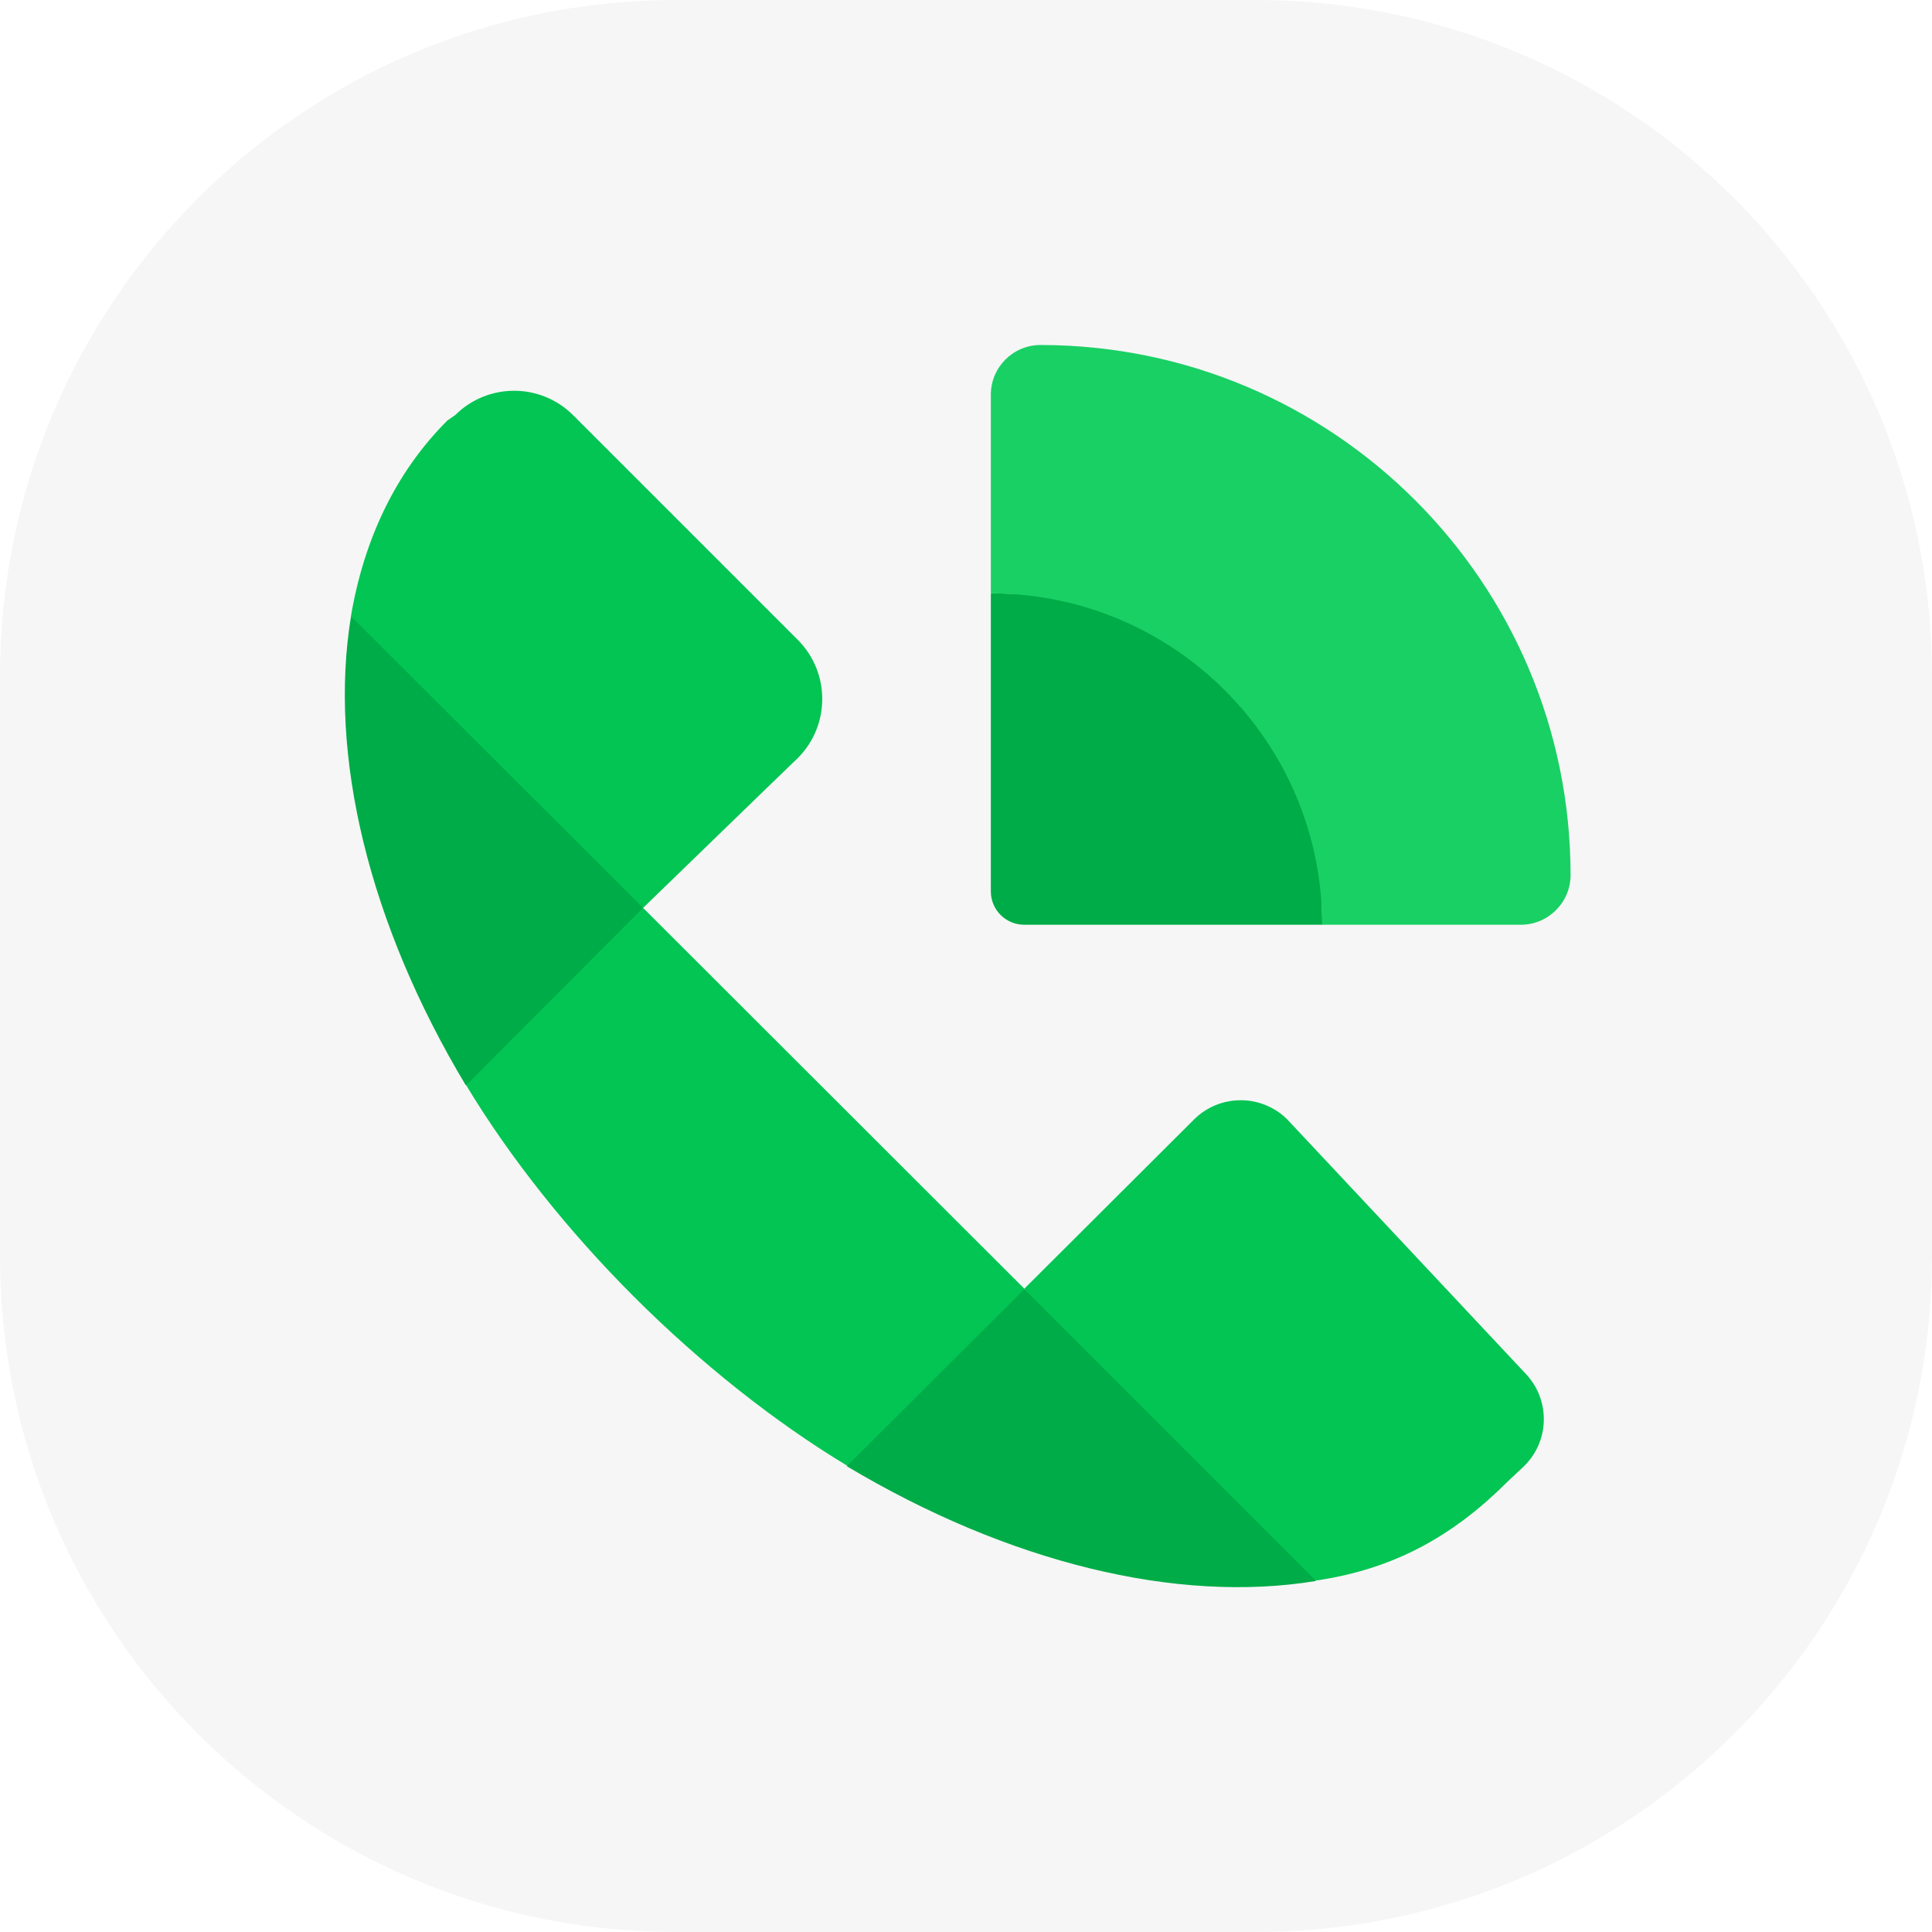
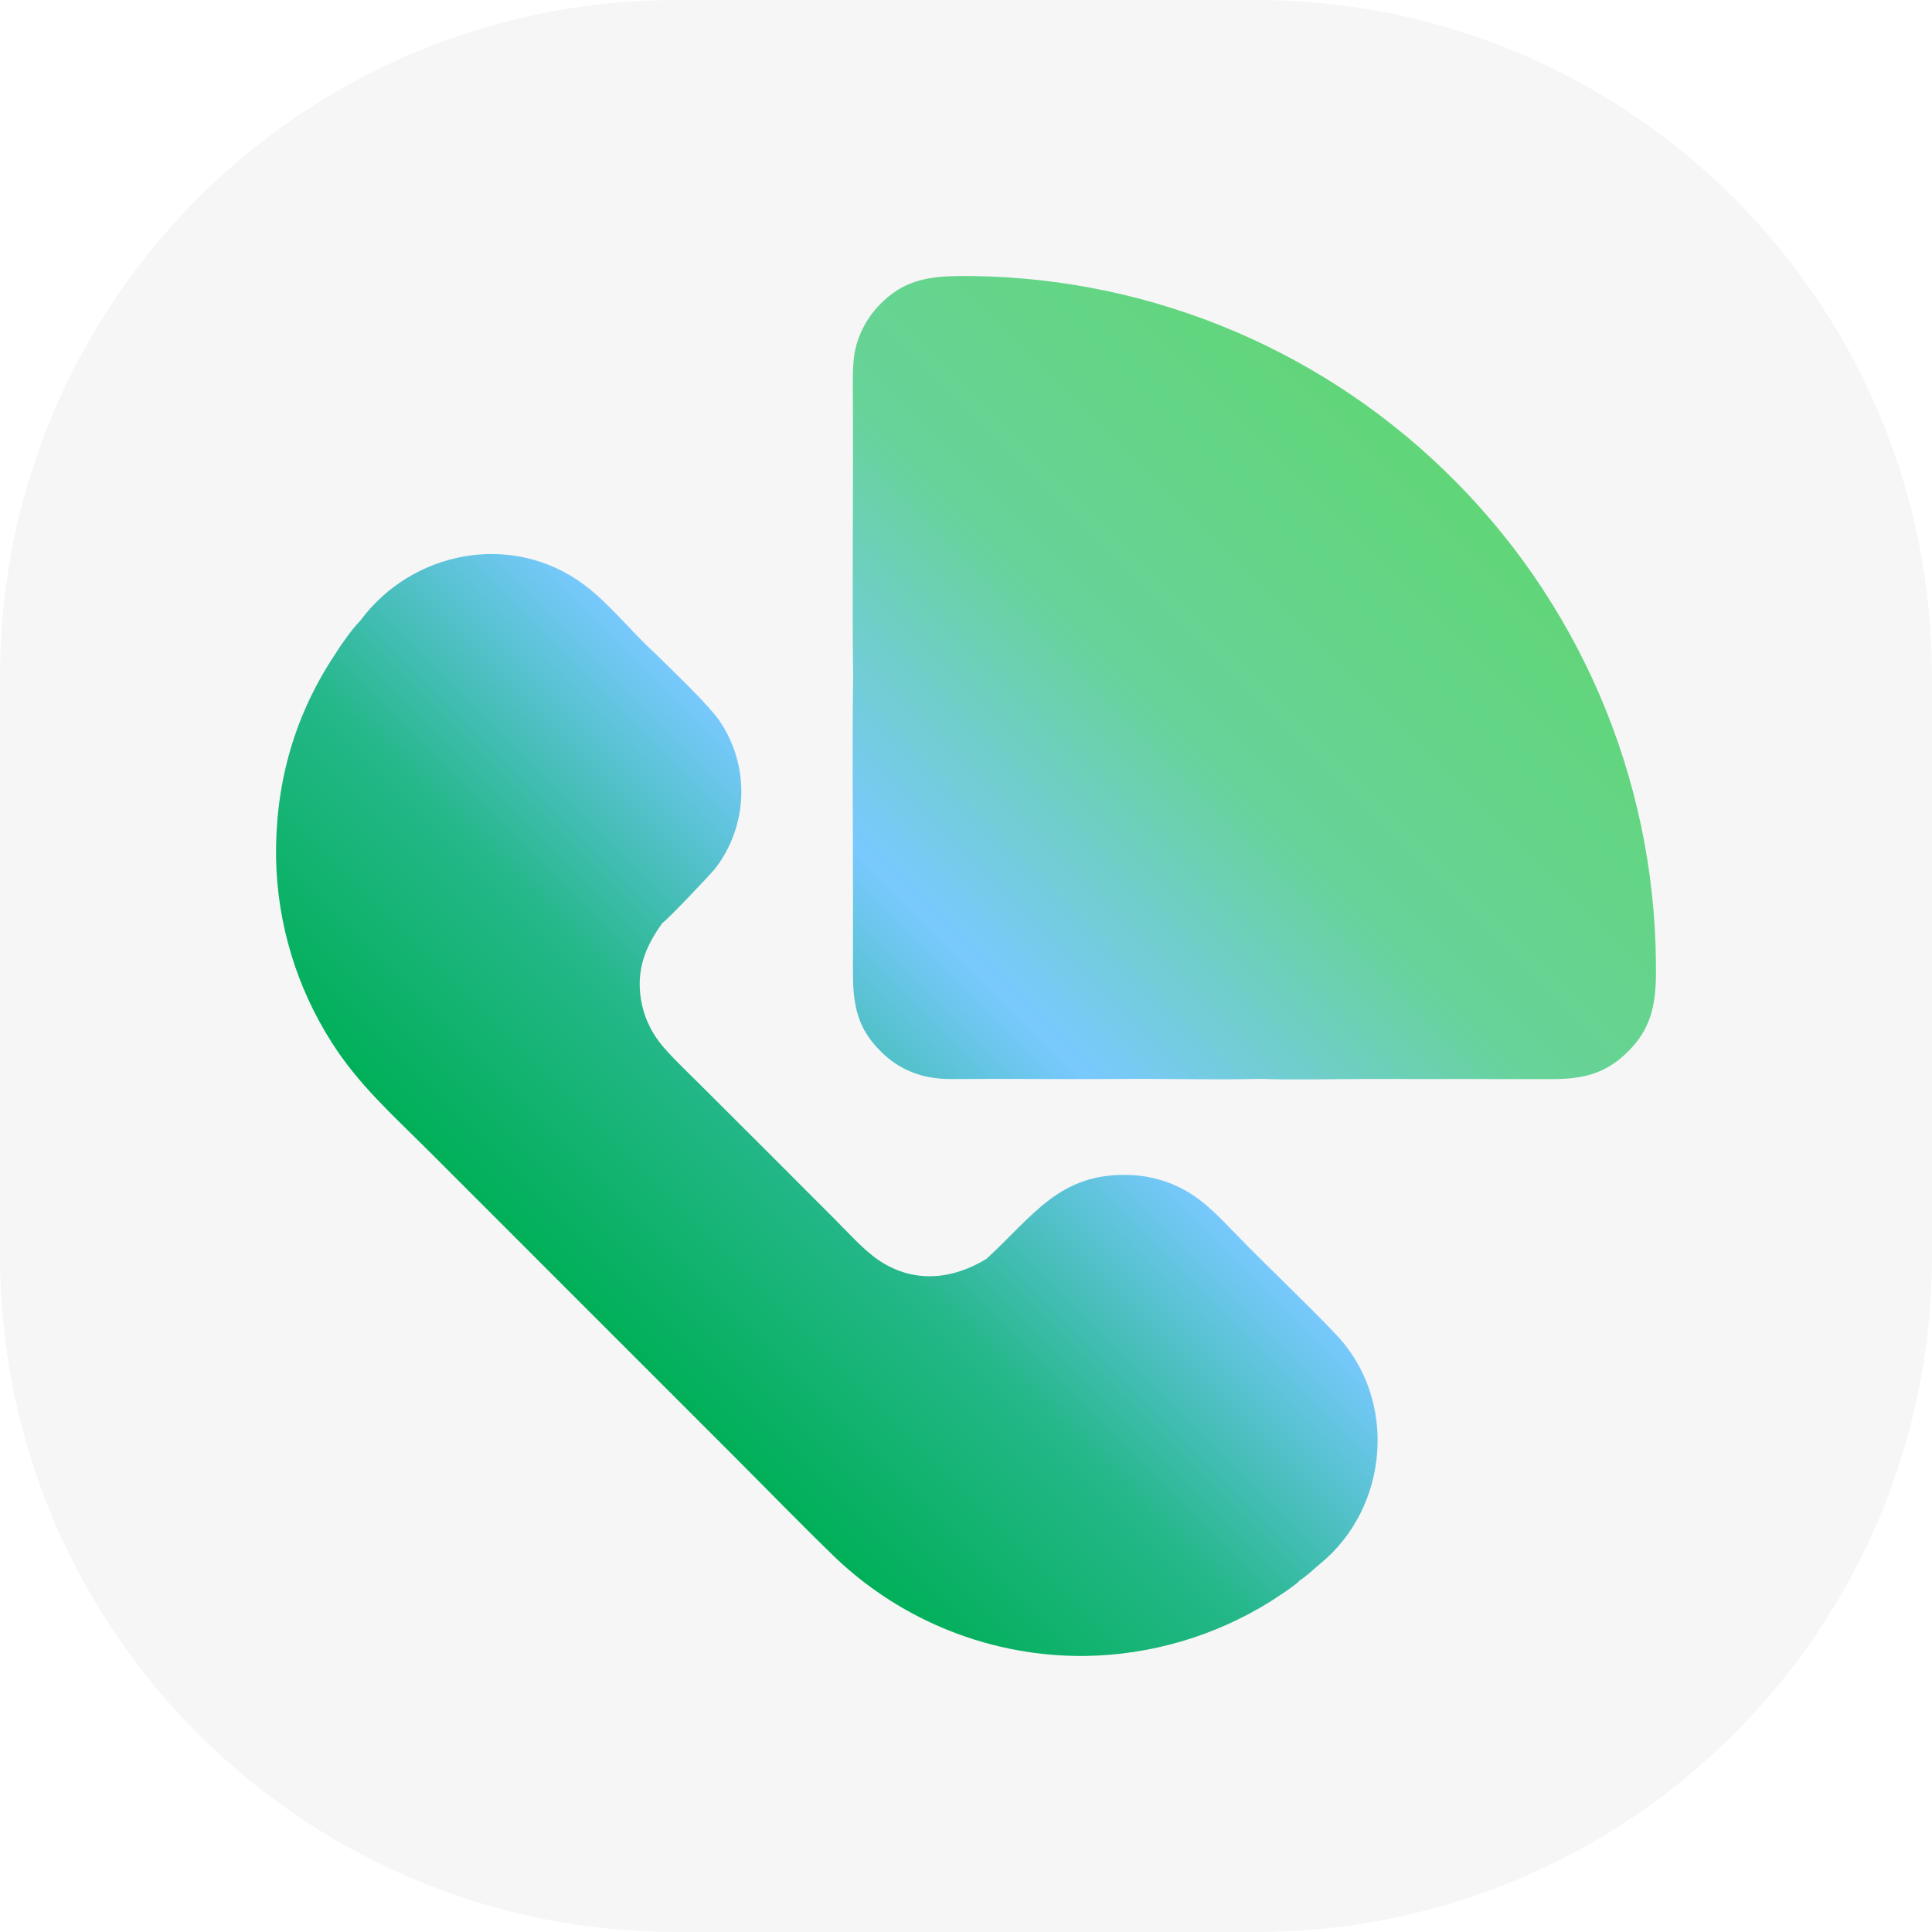
<svg xmlns="http://www.w3.org/2000/svg" viewBox="0 0 28 28">
  <clipPath id="tile">
    <rect width="28" height="28" rx="9.8" />
  </clipPath>
  <g clip-path="url(#tile)">
    <rect width="28" height="28" fill="#F6F6F6" />
-     <svg x="0" y="0" width="28" height="28" color="#fff" fill="none" viewBox="0 0 28 28">
-       <path fill="#00AC47" d="M14.36 8.6v4.32c0 .266.217.482.483.482h4.32c0-1.325-.295-2.765-1.166-3.636-.872-.871-2.312-1.166-3.636-1.166M19.07 22.913c-2.017.331-4.457-.266-6.797-1.663l.784-1.75 1.779-.82 2.786 1.59zM5.087 8.932c-.331 2.016.26 4.456 1.663 6.796l1.8-.842.77-1.728-1.511-2.47z" />
-       <path fill="#19D064" d="M15.08 5a.72.72 0 0 0-.72.72V8.6a4.806 4.806 0 0 1 4.802 4.802h2.88c.396 0 .72-.324.72-.72A7.685 7.685 0 0 0 15.08 5" />
-       <path fill="#02C553" d="M22.078 21.258a.954.954 0 0 0 .036-1.346l-3.47-3.701a.96.96 0 0 0-1.34.014l-2.462 2.455 4.226 4.227c1.145-.166 2.002-.655 2.78-1.433z" />
-       <path fill="#02C553" d="M6.756 15.728c.634 1.05 1.476 2.11 2.434 3.067s2.037 1.814 3.089 2.448l2.57-2.563-5.53-5.523" />
-       <path fill="#02C553" d="m11.17 11.365.396-.382a1.213 1.213 0 0 0 0-1.706L8.304 6.015a1.21 1.21 0 0 0-1.706 0l-.115.08c-.756.755-1.21 1.734-1.397 2.836l4.234 4.227z" />
+     <svg x="0" y="0" width="28" height="28" color="#fff" fill="none" viewBox="0 0 48 48">
+       <path fill="url(#src_bundled_platforms_bridges_gvoice_icons_default_svg__a)" d="M8.955 15.416c1.286-1.734 3.764-2.219 5.551-.893.627.465 1.172 1.164 1.751 1.692.429.427 1.346 1.286 1.637 1.721a3.128 3.128 0 0 1-.116 3.63c-.102.135-1.211 1.302-1.321 1.365-.424.586-.651 1.16-.533 1.899.063.386.22.75.458 1.06.234.307.698.743.988 1.033l1.67 1.666 1.686 1.688c.325.325.712.76 1.084 1.018.871.601 1.84.504 2.697-.018 1.156-1.056 1.817-2.156 3.574-2.084.534.02 1.054.18 1.506.466.384.237.769.64 1.083.966.822.852 1.719 1.681 2.53 2.538 1.535 1.619 1.308 4.294-.406 5.693-.158.13-.333.305-.503.408-.059.093-.614.454-.744.535a8.95 8.95 0 0 1-4.582 1.343 8.86 8.86 0 0 1-6.202-2.435c-.85-.822-1.713-1.712-2.552-2.551l-7.588-7.589c-.87-.869-1.729-1.633-2.388-2.679a8.8 8.8 0 0 1-1.376-4.545c-.028-1.787.414-3.449 1.38-4.955.204-.318.453-.7.716-.972m14.814-8.558a17.18 17.18 0 0 1 12.11 4.824 17.19 17.19 0 0 1 5.262 12.232c.012.85-.033 1.549-.673 2.192-.565.57-1.128.702-1.892.704l-4.653-.003c-.804 0-1.8.028-2.592-.003-1.136.03-2.295-.008-3.432.002-1.42.013-2.844-.01-4.264.002-.7.006-1.302-.214-1.79-.725-.719-.728-.653-1.489-.653-2.429V22.08c0-1.736-.022-3.522.004-5.255-.024-1.766-.003-3.57-.004-5.339l-.002-1.561c0-.366-.019-.854.05-1.2.09-.432.302-.83.608-1.148.56-.582 1.147-.707 1.921-.718" />
+       <defs>
+         <linearGradient id="src_bundled_platforms_bridges_gvoice_icons_default_svg__a" x1="37.196" x2="14.871" y1="10.669" y2="32.994" gradientUnits="userSpaceOnUse">
+           <stop stop-color="#60D673" />
+           <stop offset="0.34" stop-color="#67D399" />
+           <stop offset="0.59" stop-color="#79C9FF" />
+           <stop offset="0.8" stop-color="#25B78A" />
+           <stop offset="1" stop-color="#00AF57" />
+         </linearGradient>
+       </defs>
    </svg>
  </g>
</svg>
